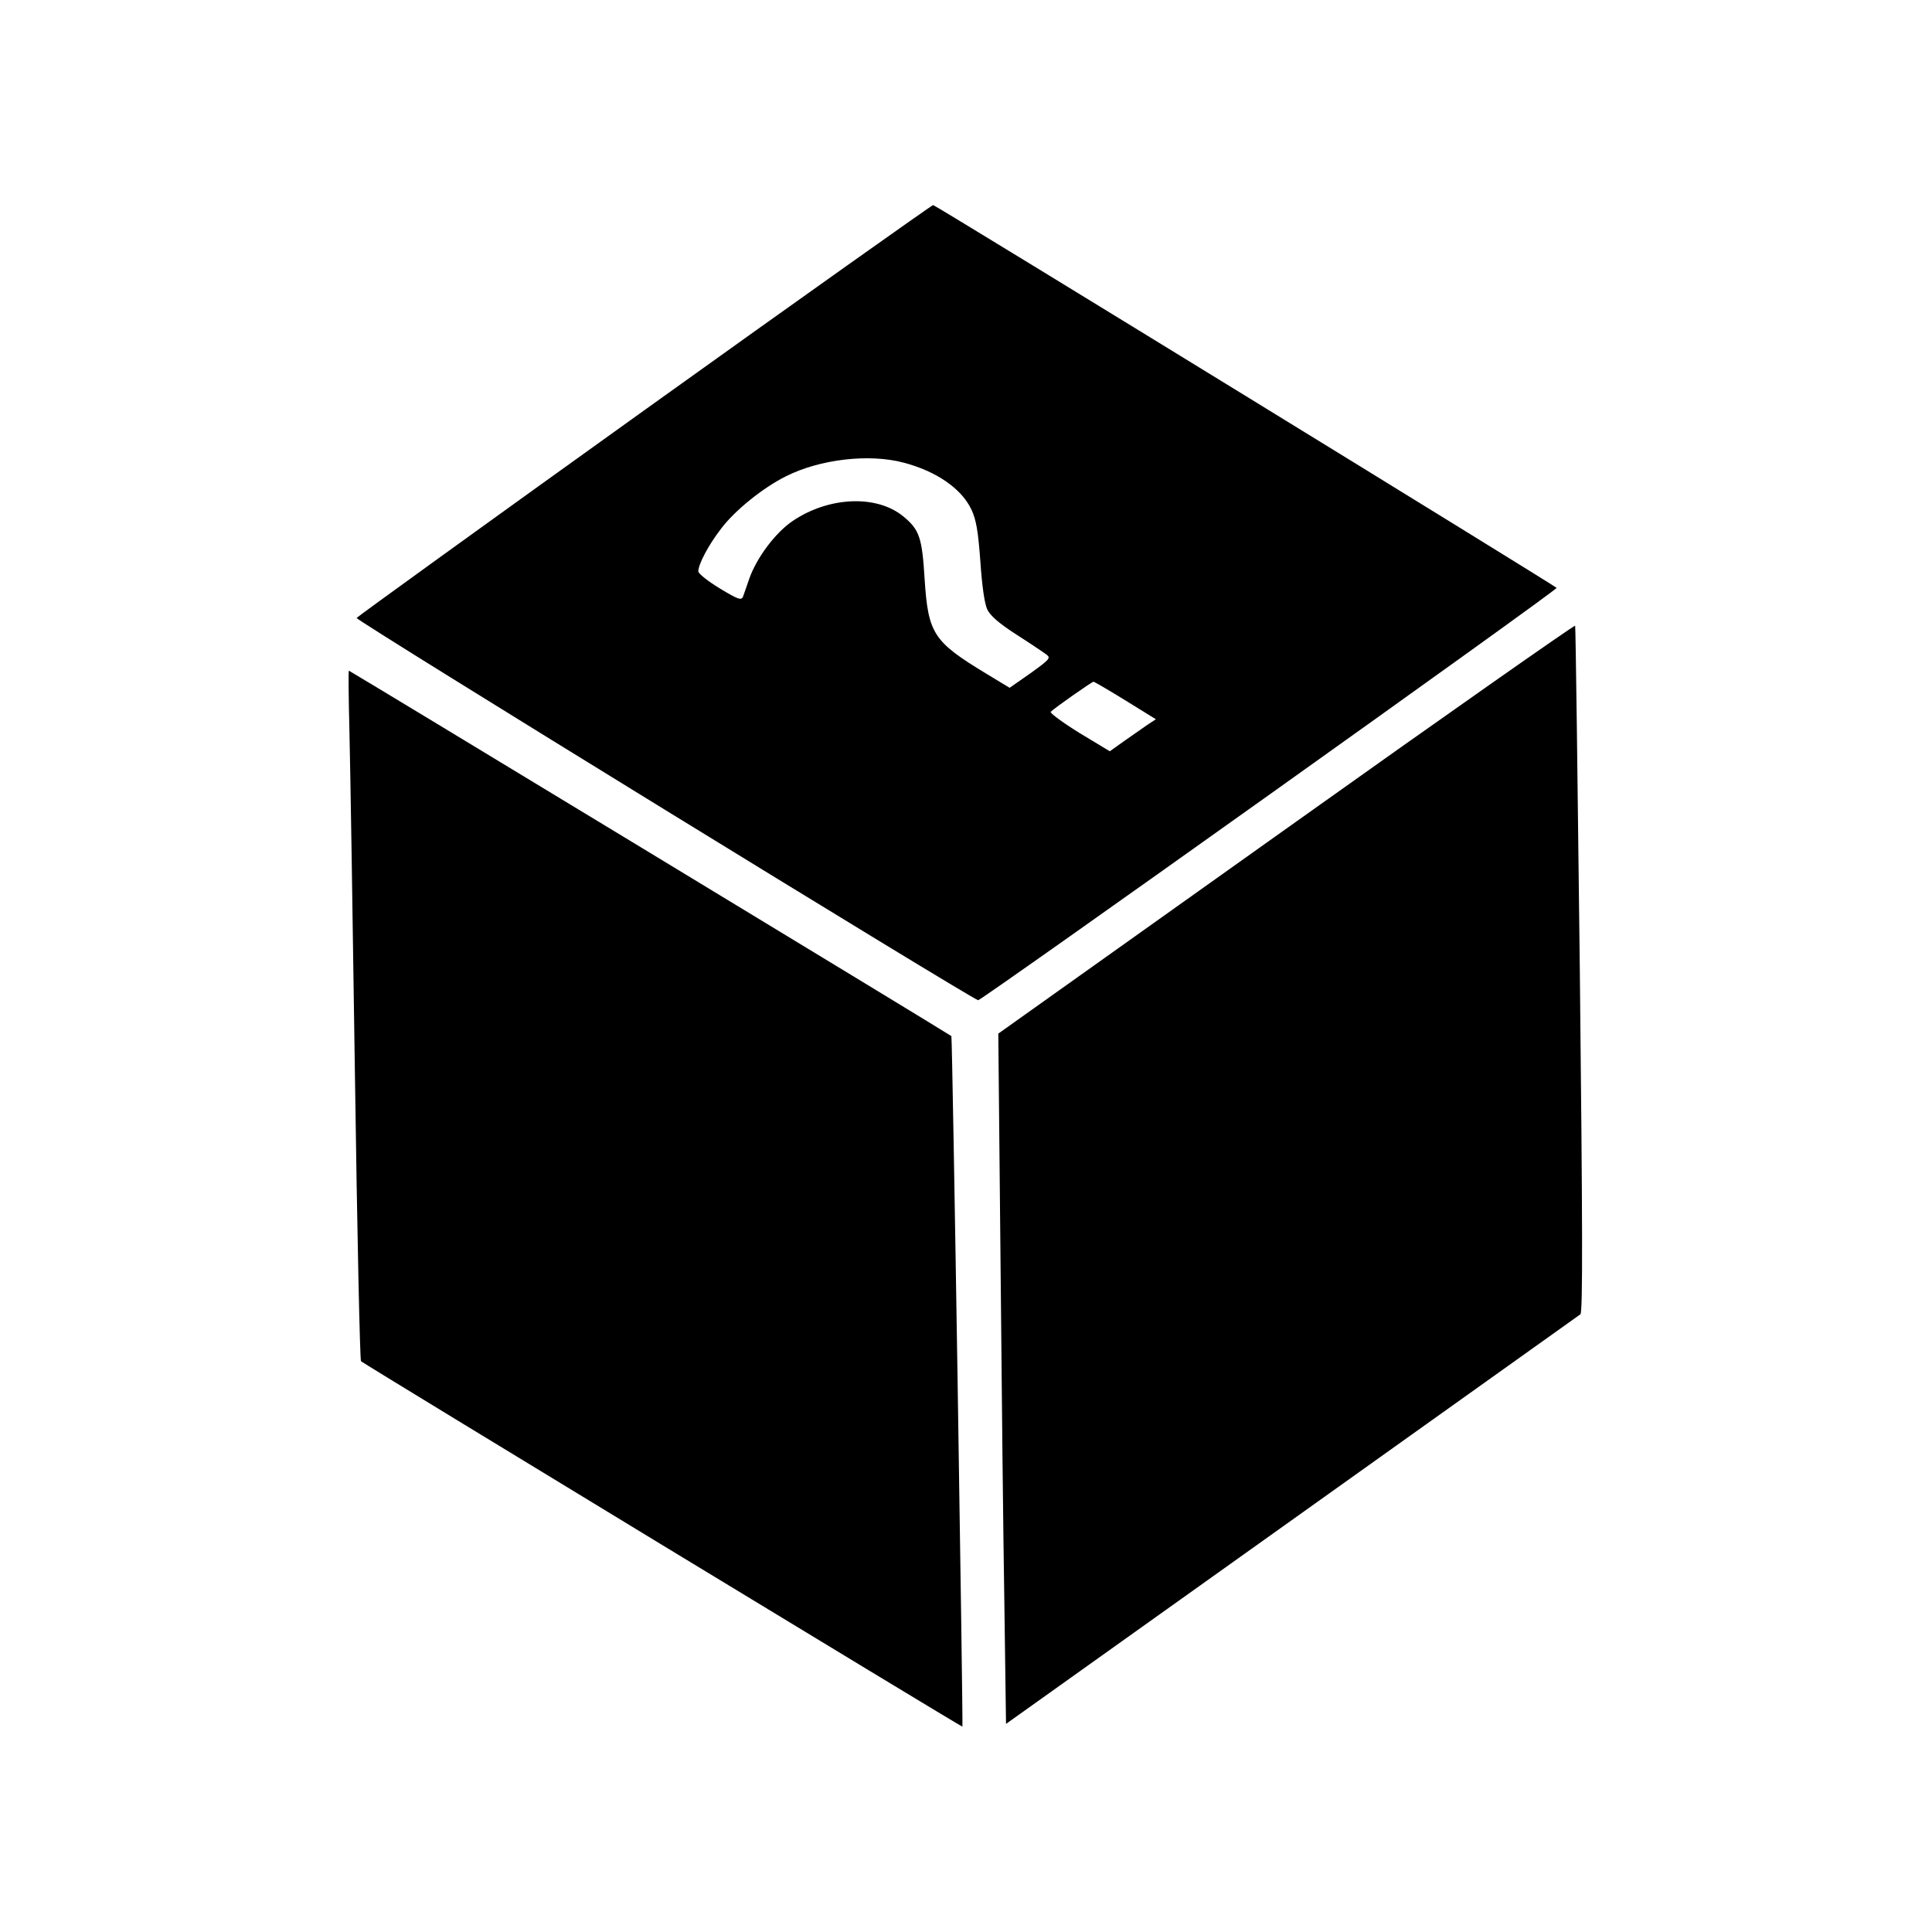
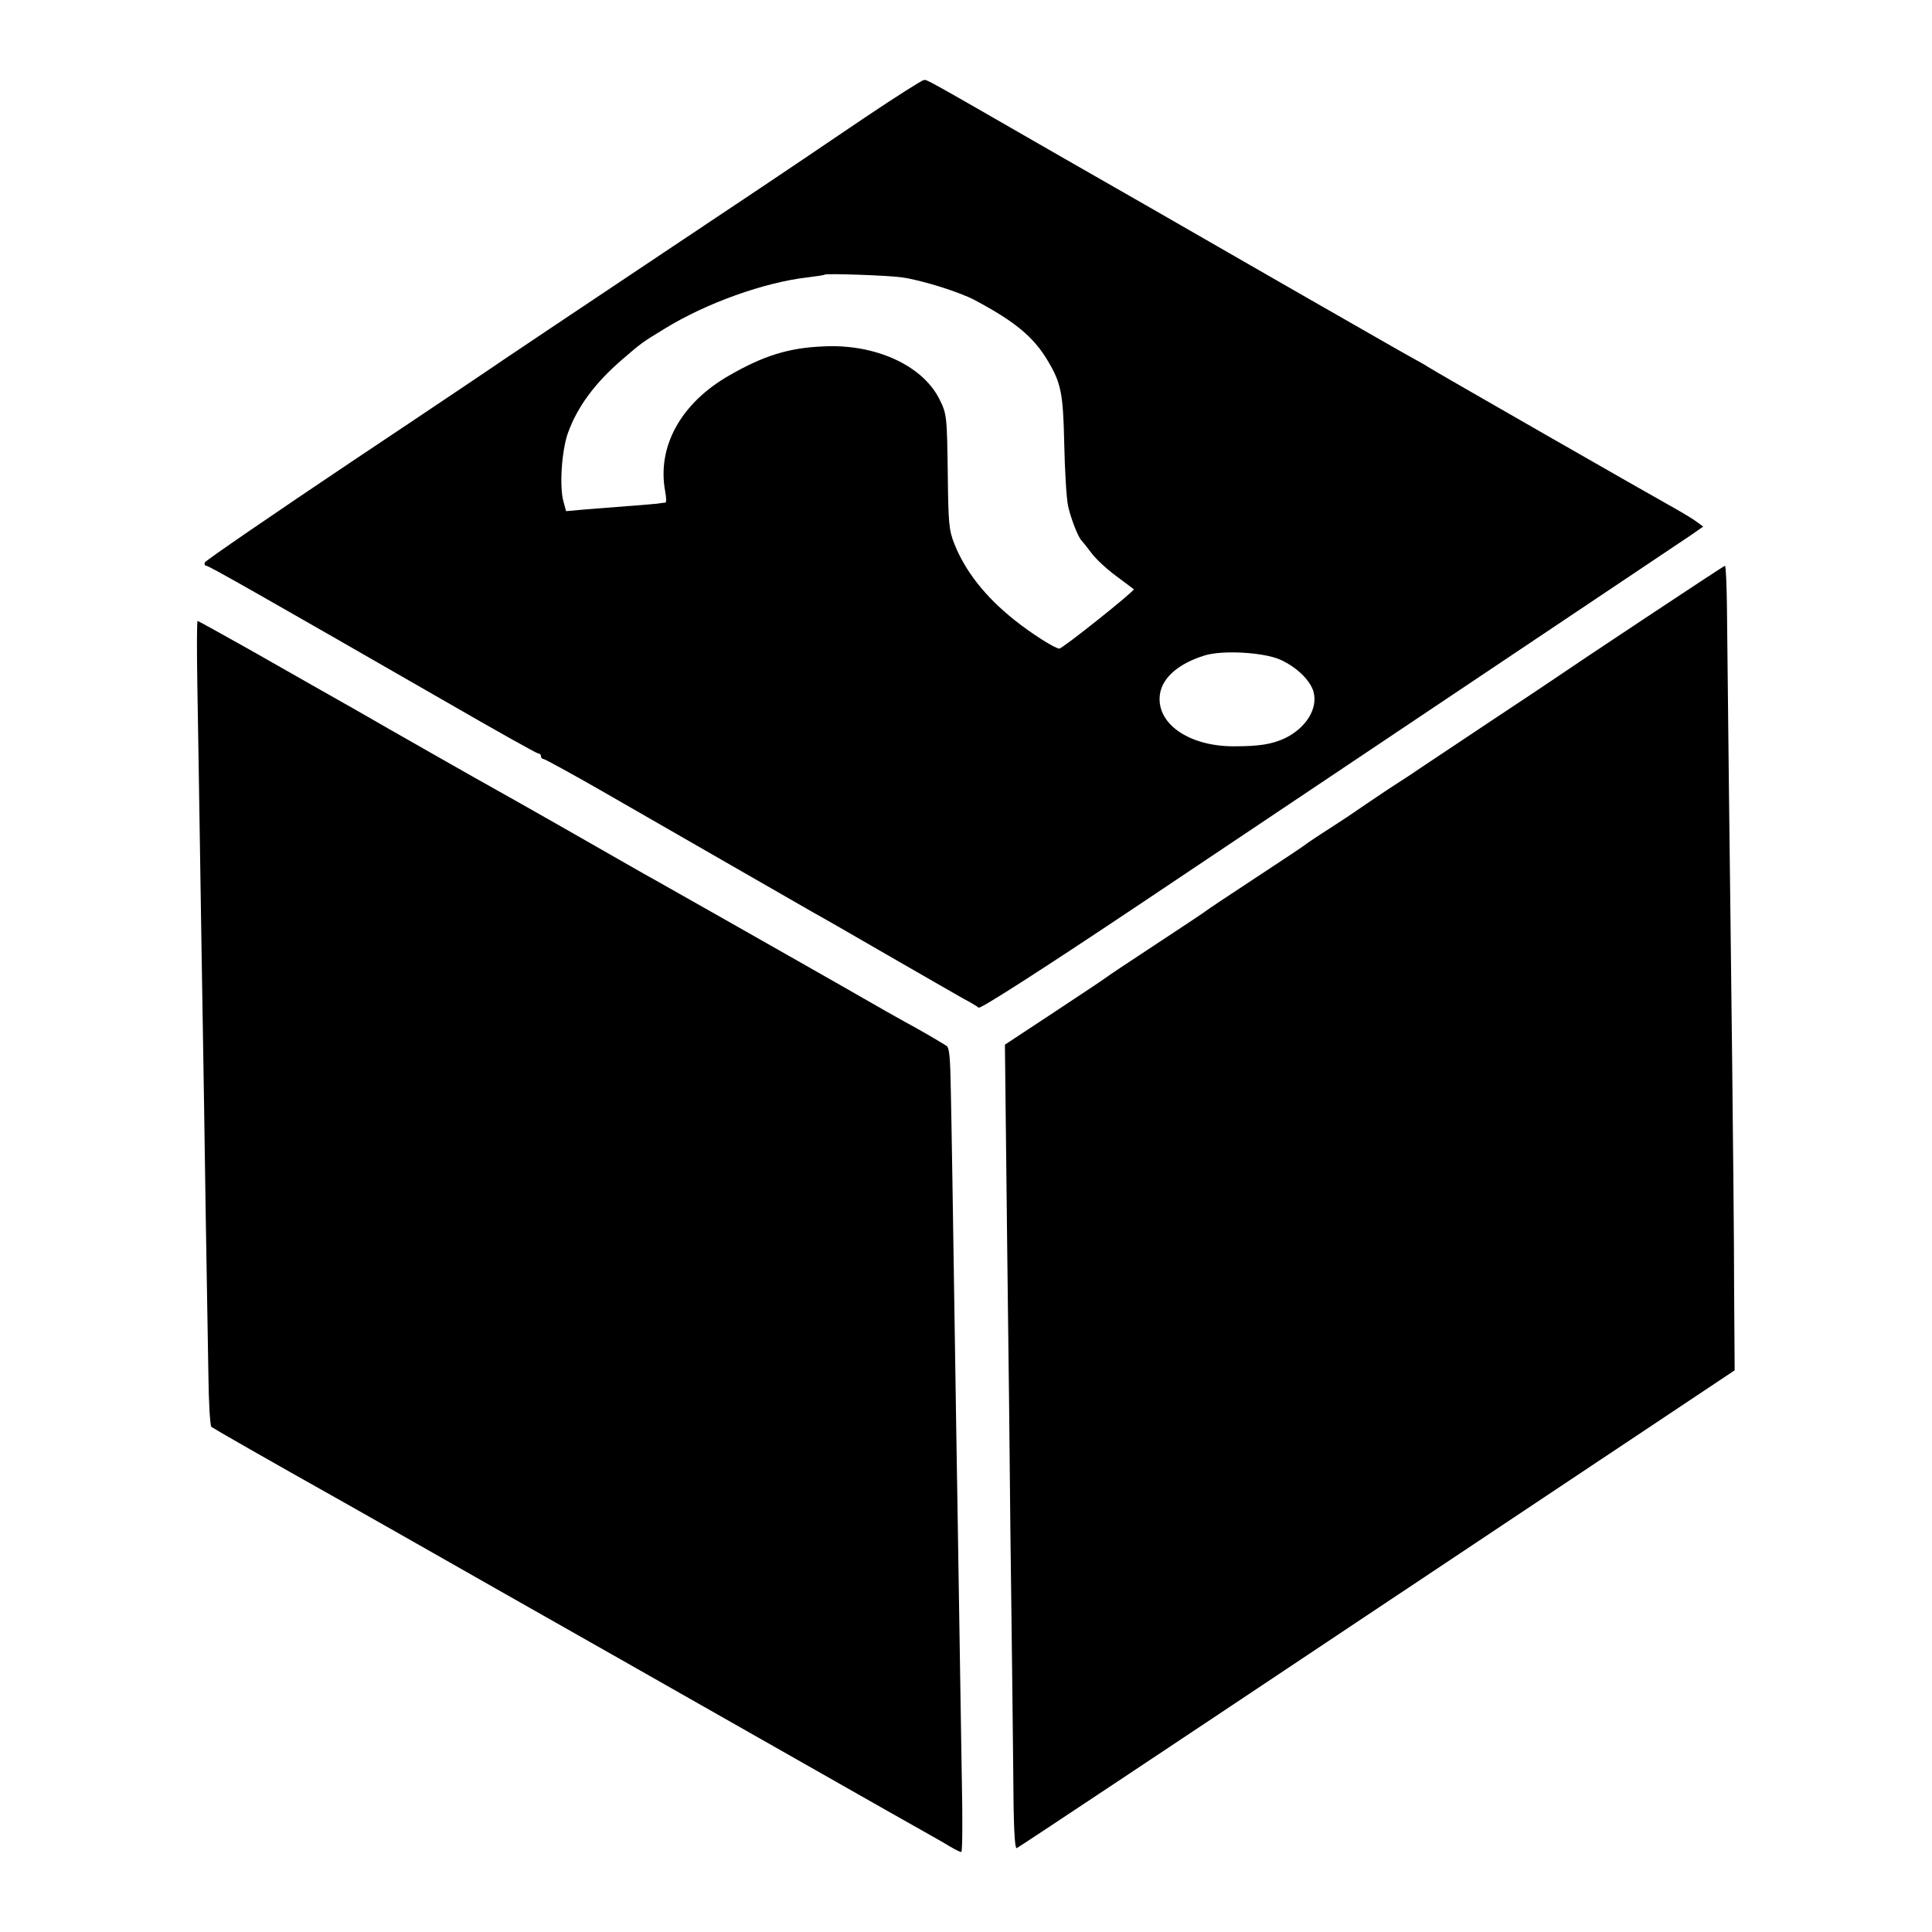
<svg xmlns="http://www.w3.org/2000/svg" version="1.0" width="700pt" height="700pt" viewBox="0 0 700 700" preserveAspectRatio="xMidYMid meet">
  <g transform="translate(0,700) scale(0.1,-0.1)" fill="#000000" stroke="none">
-     <path d="M2335 5514 c-572 -410 -1041 -749 -1043 -753 -3 -9 2232 -1383 2252 -1385 12 -1 2096 1484 2096 1494 -1 5 -2244 1383 -2259 1387 -3 1 -474 -333 -1046 -743z m938 -190 c119 -31 211 -94 247 -171 17 -37 24 -77 32 -187 6 -88 15 -153 25 -174 11 -23 43 -51 107 -92 50 -32 99 -65 108 -72 16 -12 10 -18 -58 -67 l-76 -53 -86 52 c-191 116 -209 144 -222 343 -9 149 -19 178 -76 225 -97 81 -273 73 -404 -17 -61 -42 -128 -131 -155 -207 -9 -27 -20 -57 -23 -66 -6 -14 -18 -10 -84 30 -43 26 -78 54 -78 62 1 27 36 94 83 155 49 65 151 148 236 190 122 61 299 82 424 49z m805 -862 l110 -68 -32 -21 c-17 -12 -54 -38 -83 -58 l-52 -37 -111 67 c-61 38 -107 72 -103 76 15 15 148 108 155 109 3 0 56 -31 116 -68z" />
-     <path d="M4661 3998 l-1044 -743 8 -815 c4 -448 10 -1011 14 -1250 l6 -436 1035 738 c569 406 1040 742 1046 746 9 5 8 323 -2 1247 -8 682 -15 1244 -17 1248 -1 4 -472 -326 -1046 -735z" />
-     <path d="M1266 4353 c3 -120 12 -681 20 -1248 8 -566 18 -1033 22 -1037 9 -9 2176 -1326 2179 -1324 3 2 -36 2499 -40 2502 -6 6 -2179 1324 -2183 1324 -2 0 -1 -98 2 -217z" />
+     <path d="M3135 6575 c-110 -74 -204 -138 -210 -142 -5 -4 -253 -170 -550 -368 -297 -198 -544 -364 -550 -368 -5 -4 -250 -169 -544 -365 -294 -197 -536 -363 -539 -370 -2 -7 0 -12 6 -12 9 0 218 -119 865 -491 180 -104 332 -189 337 -189 6 0 10 -4 10 -10 0 -5 4 -10 9 -10 5 0 96 -50 203 -111 234 -135 730 -419 778 -447 19 -10 139 -79 265 -152 127 -73 250 -144 275 -158 25 -13 50 -28 56 -33 6 -5 225 135 575 369 1672 1120 1968 1318 2007 1344 l43 30 -23 17 c-13 10 -48 31 -78 48 -78 43 -883 504 -895 513 -5 4 -37 22 -70 40 -33 18 -222 127 -420 240 -198 114 -376 216 -395 227 -19 11 -219 126 -445 255 -511 294 -483 278 -498 278 -7 -1 -102 -61 -212 -135z m133 -580 c71 -10 206 -52 263 -82 145 -77 213 -133 264 -218 50 -83 57 -120 61 -305 2 -96 8 -197 14 -224 10 -45 37 -115 50 -126 3 -3 18 -22 34 -43 16 -22 56 -59 90 -84 33 -25 62 -46 64 -48 5 -5 -258 -215 -270 -215 -15 0 -102 55 -163 104 -105 84 -177 175 -217 275 -20 50 -22 76 -24 251 -3 214 -3 220 -32 277 -62 120 -231 197 -417 188 -128 -5 -219 -34 -344 -106 -174 -100 -261 -257 -231 -419 4 -22 5 -40 1 -41 -3 0 -17 -2 -31 -4 -14 -1 -63 -6 -110 -9 -47 -4 -115 -9 -152 -12 l-67 -6 -9 33 c-16 54 -7 187 16 251 34 94 97 180 197 266 69 59 66 58 153 111 151 93 361 168 518 186 33 4 60 8 62 10 5 5 236 -3 280 -10z m1368 -1384 c60 -26 111 -75 123 -117 17 -61 -27 -132 -104 -169 -48 -22 -93 -29 -185 -29 -166 0 -284 85 -267 191 10 59 68 109 161 138 64 20 210 12 272 -14z" />
+     <path d="M5960 4760 c-157 -104 -296 -197 -310 -207 -14 -10 -128 -86 -255 -170 -126 -84 -237 -158 -246 -164 -8 -6 -62 -42 -120 -79 -57 -38 -108 -73 -114 -77 -5 -4 -48 -33 -95 -63 -47 -30 -87 -57 -90 -60 -3 -3 -84 -57 -180 -120 -96 -63 -177 -117 -180 -120 -3 -3 -84 -57 -180 -120 -96 -63 -177 -117 -180 -120 -3 -3 -87 -59 -187 -125 l-182 -120 4 -355 c2 -195 7 -616 11 -935 3 -319 7 -681 9 -805 2 -124 4 -359 6 -523 1 -212 5 -297 13 -293 6 2 594 393 1306 868 l1295 863 -2 300 c0 165 -4 532 -7 815 -3 283 -9 738 -12 1010 -3 272 -6 561 -7 643 -1 81 -4 147 -7 147 -3 0 -133 -86 -290 -190z" />
+     <path d="M715 4518 c2 -128 7 -408 10 -623 3 -214 8 -496 10 -625 2 -129 7 -422 10 -650 4 -228 8 -497 10 -598 1 -101 6 -187 11 -192 8 -6 203 -118 474 -270 36 -20 286 -162 555 -315 270 -153 656 -372 858 -487 202 -115 384 -218 405 -230 74 -42 248 -141 302 -171 30 -17 69 -39 85 -49 17 -10 33 -18 38 -18 4 0 5 114 2 253 -2 138 -7 423 -10 632 -3 209 -8 490 -10 625 -14 921 -17 1112 -20 1249 -2 118 -5 156 -16 162 -27 17 -102 61 -151 87 -27 15 -57 32 -66 37 -15 9 -299 171 -377 215 -16 9 -113 64 -215 122 -102 58 -207 117 -235 133 -27 15 -79 44 -115 65 -69 40 -408 233 -475 270 -51 28 -378 214 -515 293 -58 33 -125 71 -150 85 -25 14 -127 72 -227 129 -100 56 -184 103 -187 103 -3 0 -3 -105 -1 -232z" />
  </g>
</svg>
